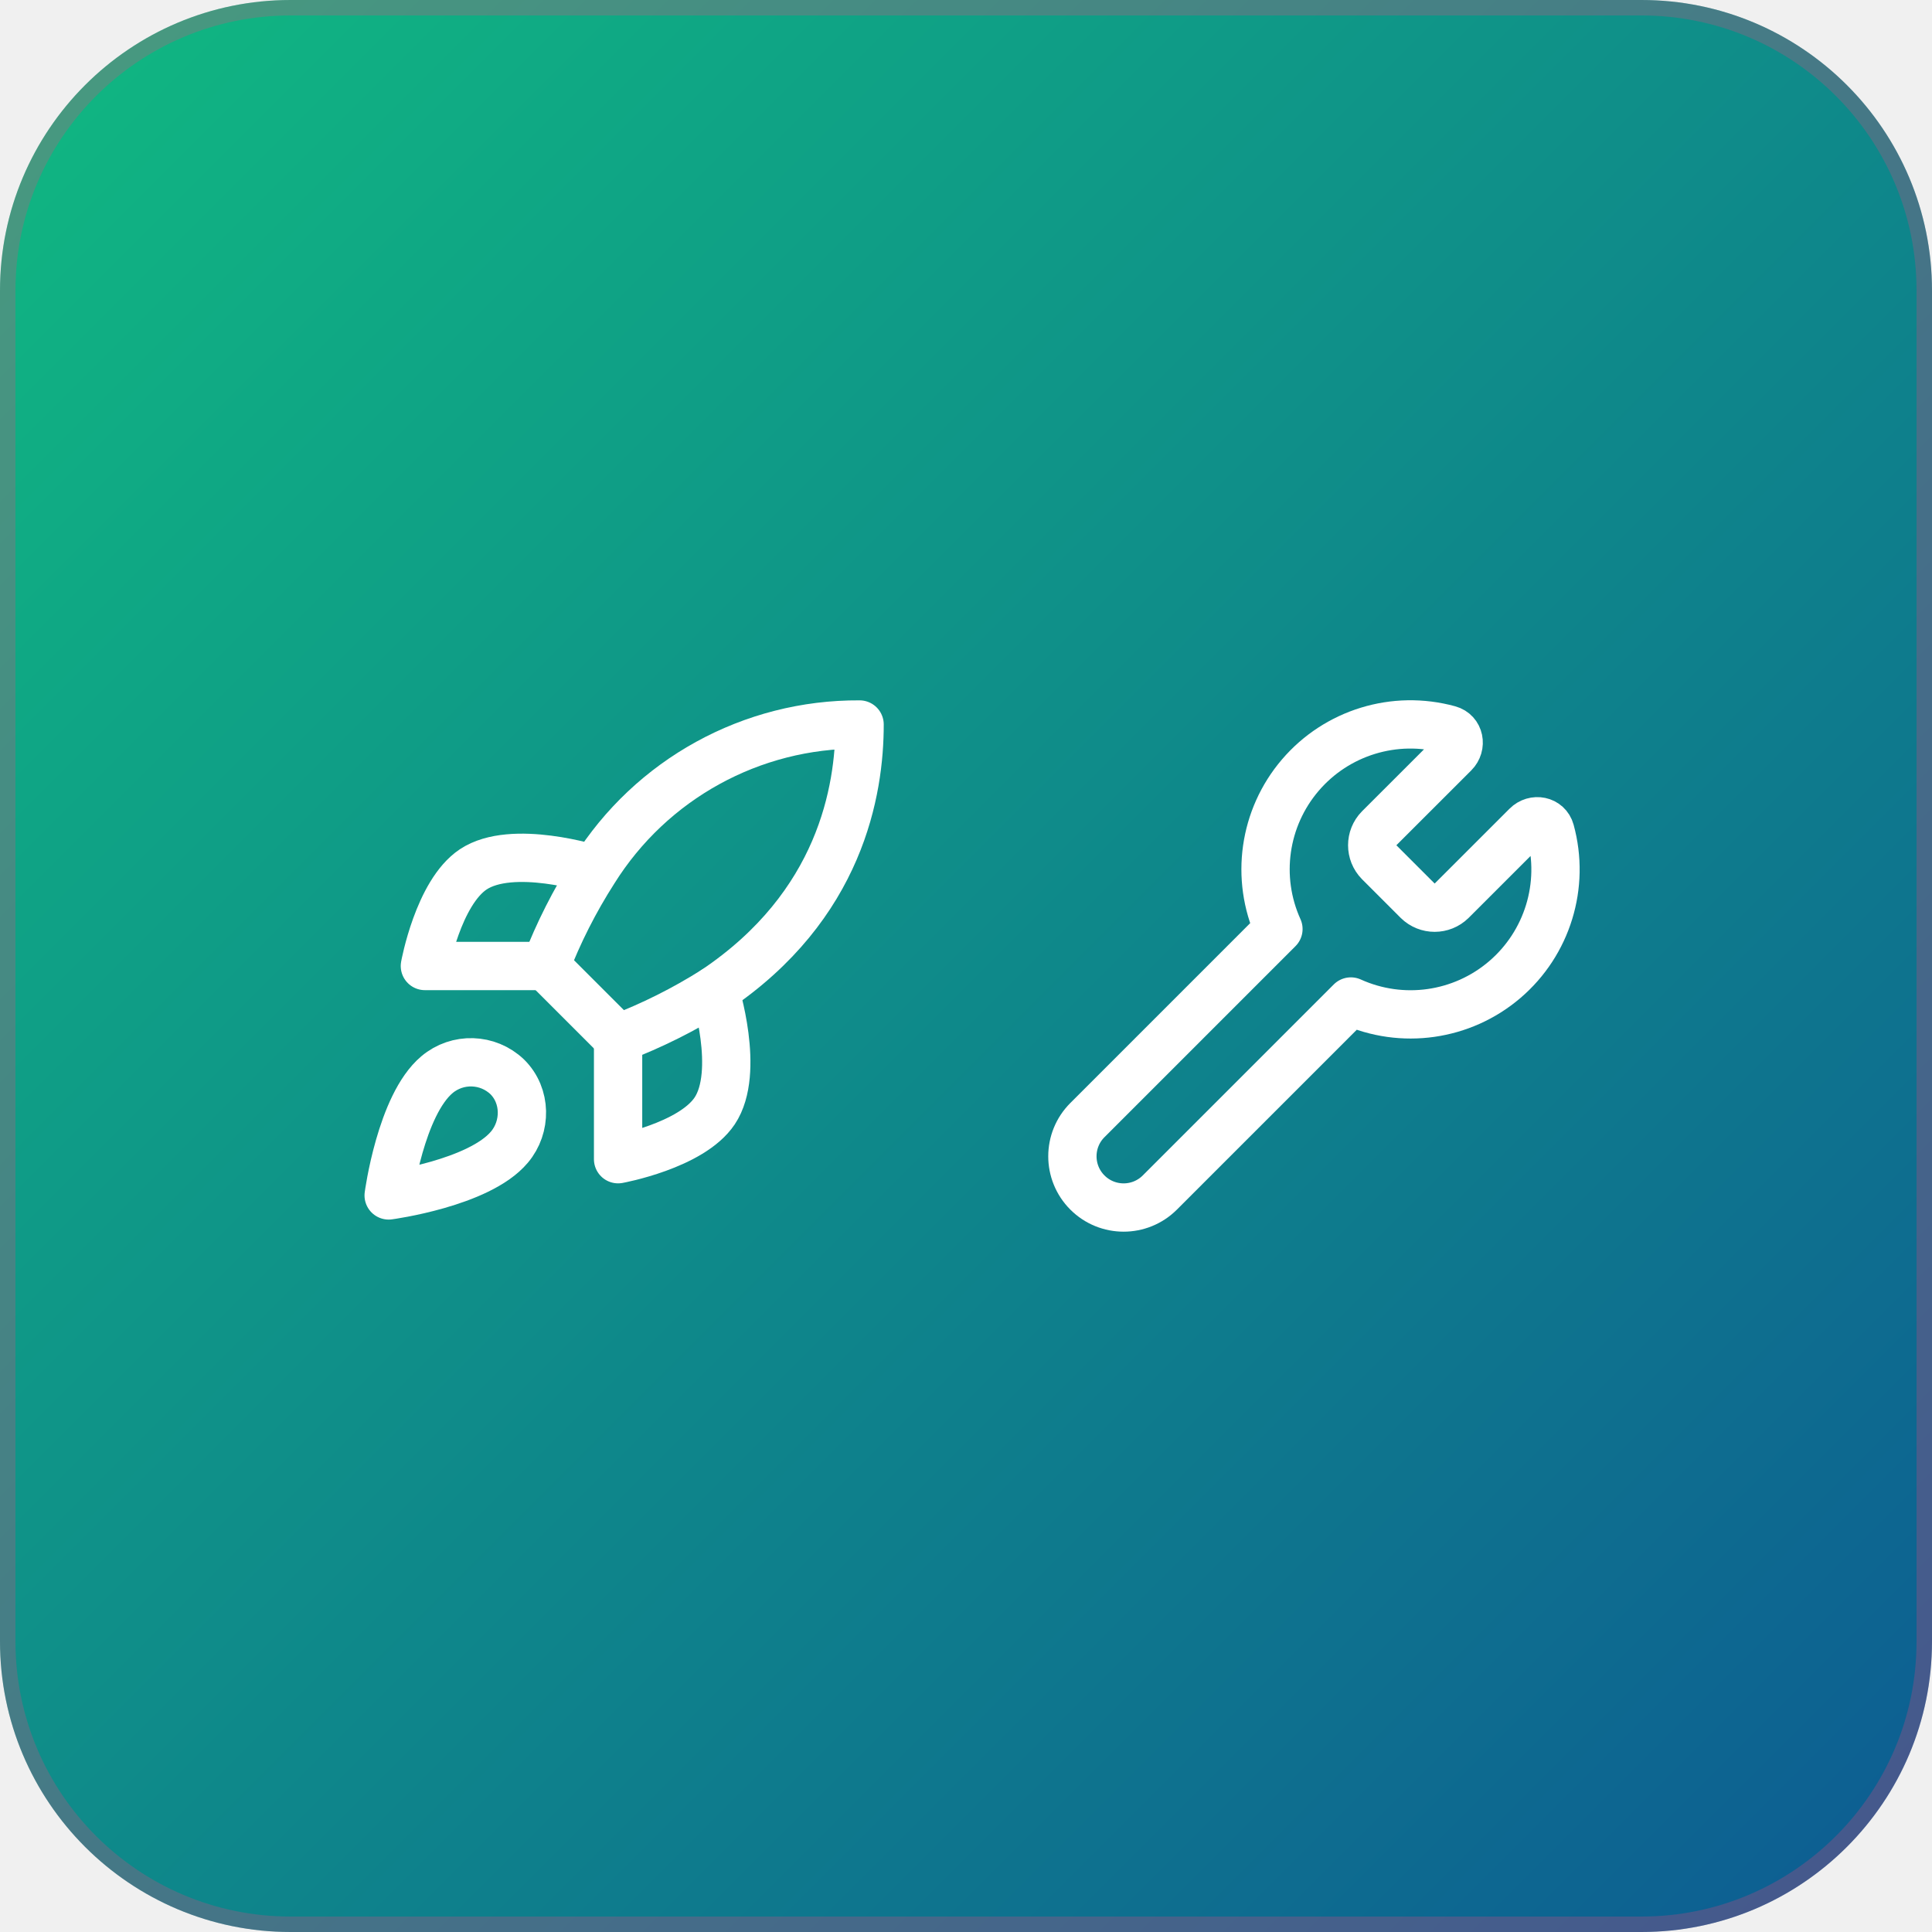
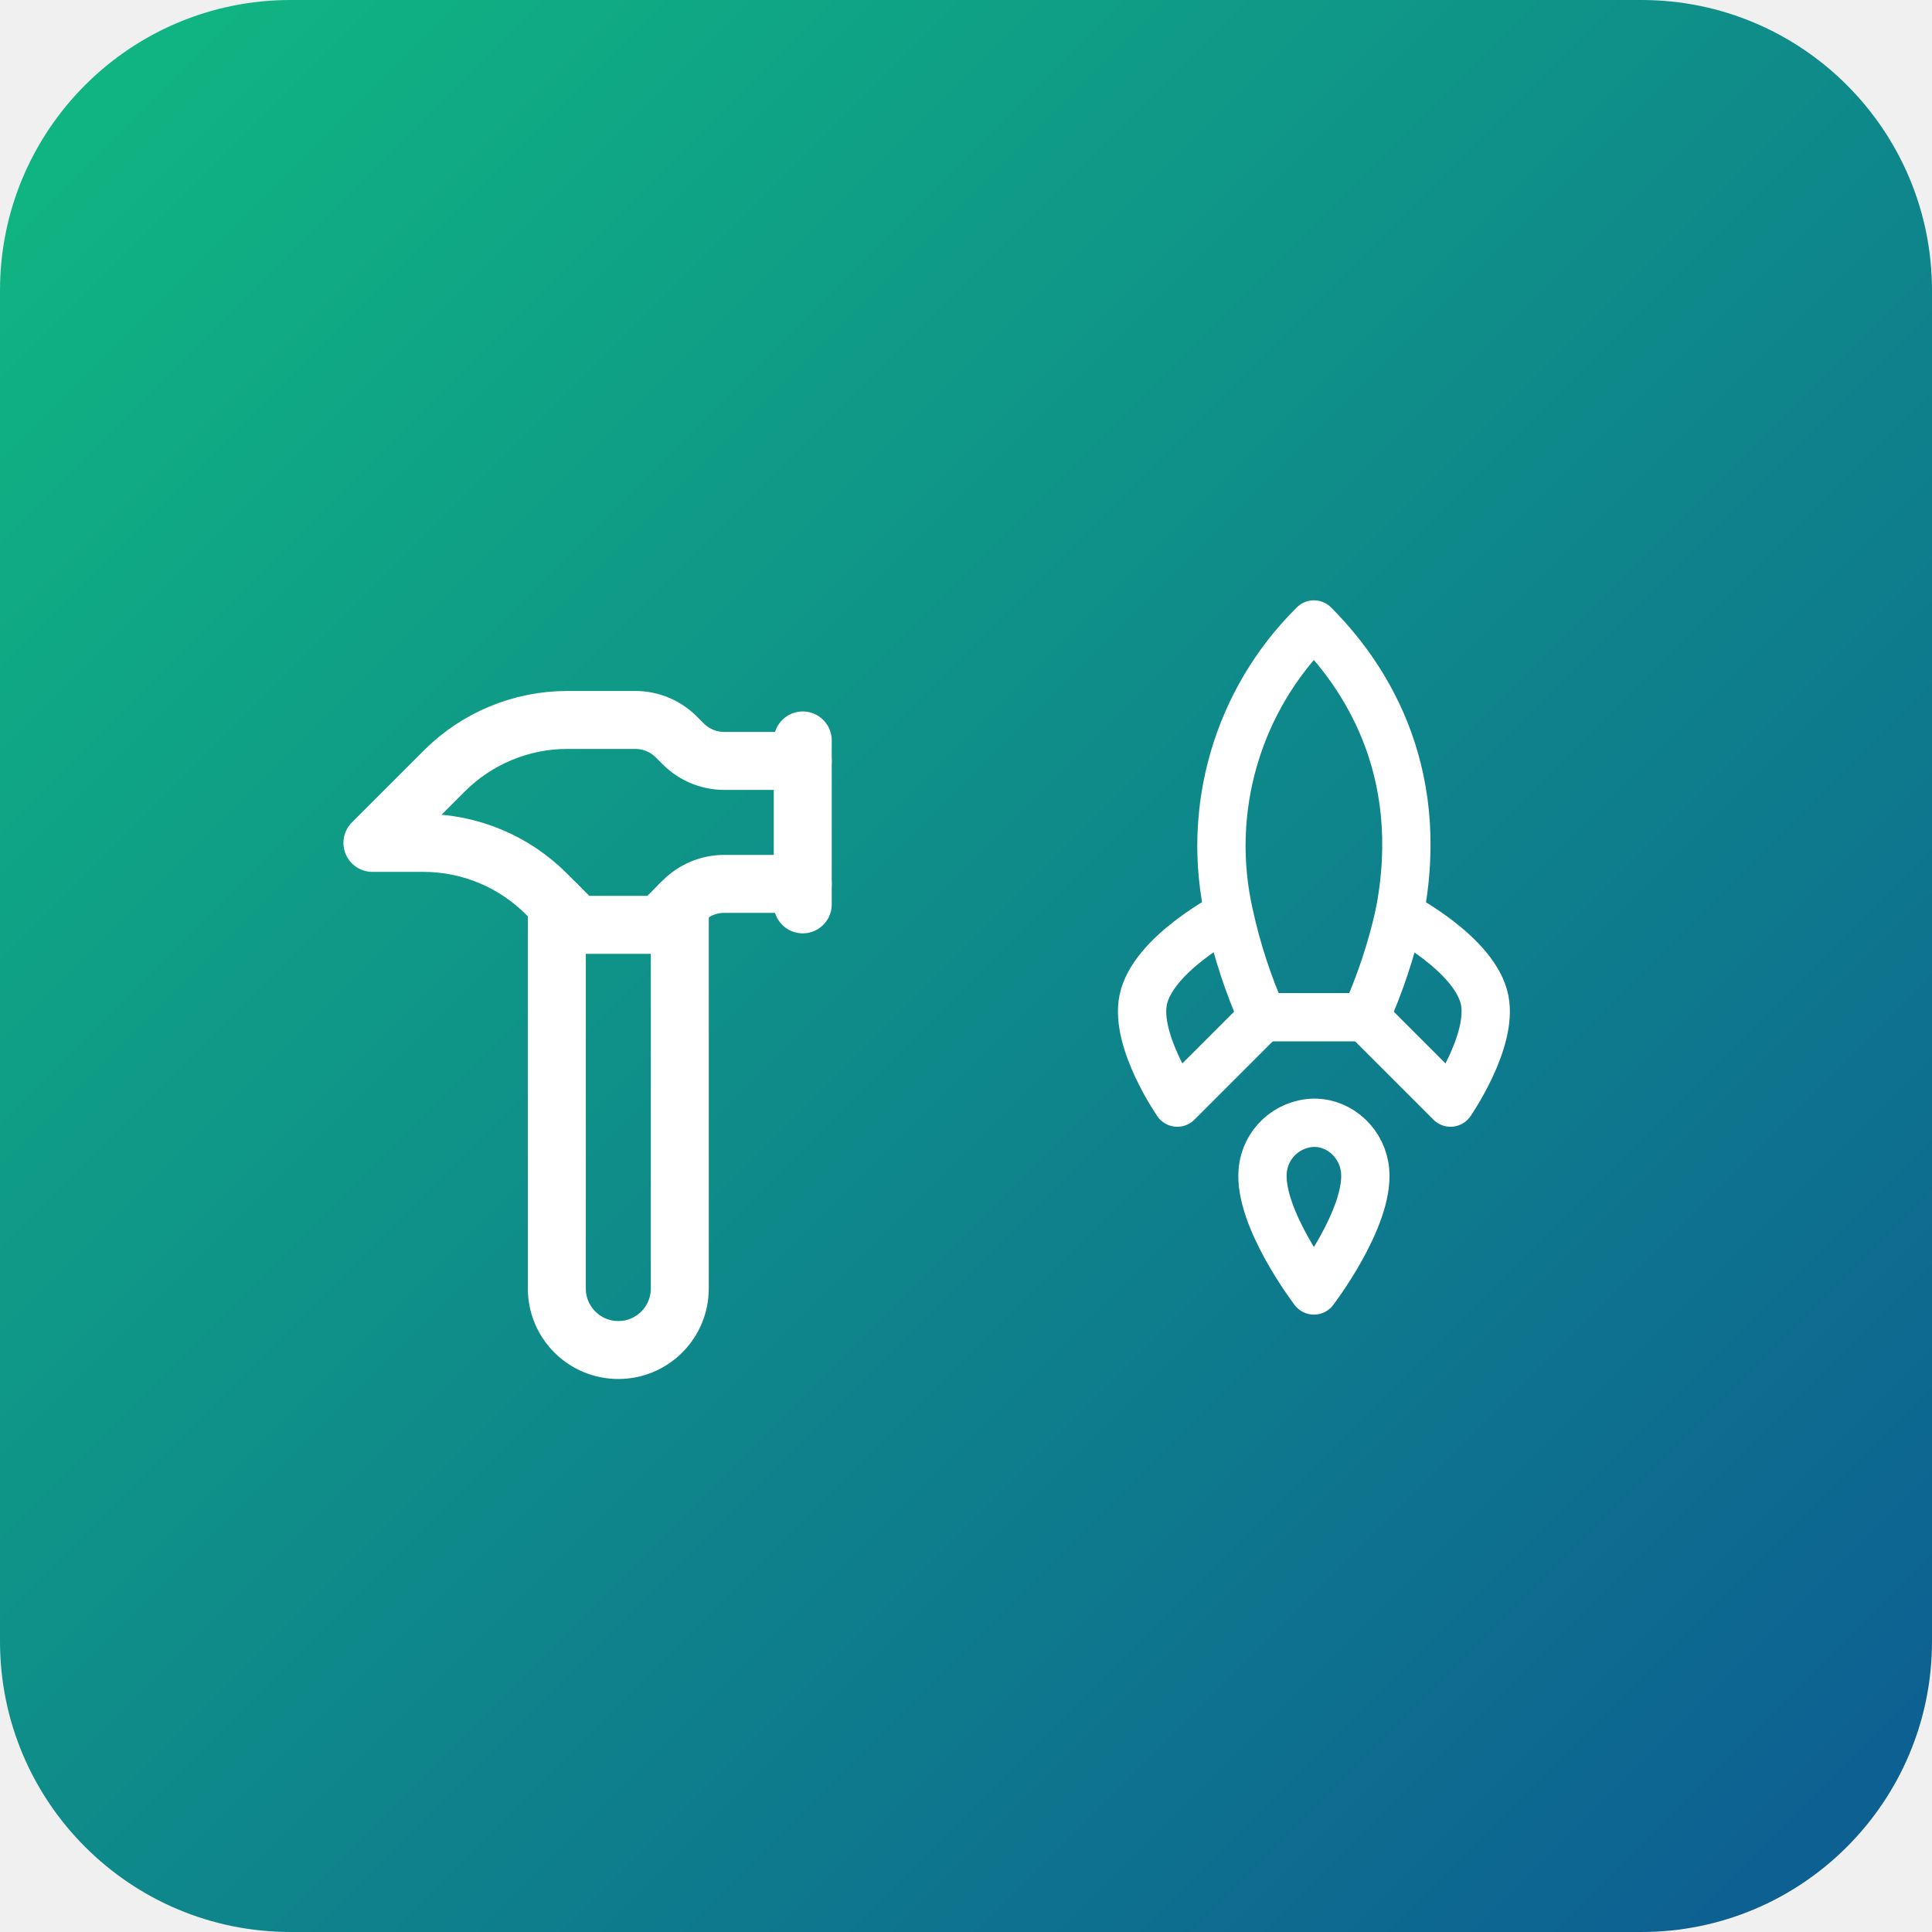
<svg xmlns="http://www.w3.org/2000/svg" width="512" height="512" viewBox="0 0 512 512">
  <defs>
-     <linearGradient id="lg" x1="0" y1="0" x2="1" y2="1">
+     <linearGradient id="lg8n81kj" x1="0" y1="0" x2="1" y2="1">
      <stop offset="0%" stop-color="#10b981" />
      <stop offset="100%" stop-color="#0d5b93" />
    </linearGradient>
  </defs>
-   <rect width="512" height="512" rx="77" fill="url(#lg)" />
-   <rect x="2.048" y="2.048" width="507.904" height="507.904" rx="74.952" fill="none" stroke="#ef467e" stroke-width="4.096" stroke-opacity="0.25" />
-   <g transform="translate(87.0,179.2) scale(6.4)">
-     <path d="M4.5 16.5c-1.5 1.26-2 5-2 5s3.74-.5 5-2c.71-.84.7-2.13-.09-2.91a2.18 2.18 0 0 0-2.91-.09z" fill="none" stroke="#ffffff" stroke-width="2" stroke-linecap="round" stroke-linejoin="round" />
-     <path d="m12 15-3-3a22 22 0 0 1 2-3.95A12.88 12.88 0 0 1 22 2c0 2.72-.78 7.5-6 11a22.35 22.35 0 0 1-4 2z" fill="none" stroke="#ffffff" stroke-width="2" stroke-linecap="round" stroke-linejoin="round" />
-     <path d="M9 12H4s.55-3.03 2-4c1.62-1.08 5 0 5 0" fill="none" stroke="#ffffff" stroke-width="2" stroke-linecap="round" stroke-linejoin="round" />
-     <path d="M12 15v5s3.03-.55 4-2c1.08-1.62 0-5 0-5" fill="none" stroke="#ffffff" stroke-width="2" stroke-linecap="round" stroke-linejoin="round" />
+   <rect width="512" height="512" rx="77" fill="url(#lg8n81kj)" />
+   <g transform="translate(71.7,163.8) scale(7.68)">
+     <path d="m15 12-9.373 9.373a1 1 0 0 1-3.001-3L12 9" fill="none" stroke="#ffffff" stroke-width="2" stroke-linecap="round" stroke-linejoin="round" transform="rotate(315, 12, 12)" />
+     <path d="m18 15 4-4" fill="none" stroke="#ffffff" stroke-width="2" stroke-linecap="round" stroke-linejoin="round" transform="rotate(315, 12, 12)" />
+     <path d="m21.5 11.5-1.914-1.914A2 2 0 0 1 19 8.172v-.344a2 2 0 0 0-.586-1.414l-1.657-1.657A6 6 0 0 0 12.516 3H9l1.243 1.243A6 6 0 0 1 12 8.485V10l2 2h1.172a2 2 0 0 1 1.414.586L18.5 14.5" fill="none" stroke="#ffffff" stroke-width="2" stroke-linecap="round" stroke-linejoin="round" transform="rotate(315, 12, 12)" />
  </g>
  <g transform="translate(271.4,179.2) scale(6.4)">
-     <path d="M14.7 6.3a1 1 0 0 0 0 1.4l1.6 1.6a1 1 0 0 0 1.4 0l3.106-3.105c.32-.322.863-.22.983.218a6 6 0 0 1-8.259 7.057l-7.91 7.91a1 1 0 0 1-2.999-3l7.91-7.91a6 6 0 0 1 7.057-8.259c.438.12.54.662.219.984z" fill="none" stroke="#ffffff" stroke-width="2" stroke-linecap="round" stroke-linejoin="round" />
+     <path d="M4.5 16.5c-1.5 1.26-2 5-2 5s3.74-.5 5-2c.71-.84.7-2.13-.09-2.91a2.18 2.18 0 0 0-2.91-.09z" fill="none" stroke="#ffffff" stroke-width="2" stroke-linecap="round" stroke-linejoin="round" transform="rotate(315, 12, 12)" />
+     <path d="m12 15-3-3a22 22 0 0 1 2-3.95A12.88 12.88 0 0 1 22 2c0 2.72-.78 7.5-6 11a22.35 22.35 0 0 1-4 2z" fill="none" stroke="#ffffff" stroke-width="2" stroke-linecap="round" stroke-linejoin="round" transform="rotate(315, 12, 12)" />
+     <path d="M9 12H4s.55-3.03 2-4c1.62-1.08 5 0 5 0" fill="none" stroke="#ffffff" stroke-width="2" stroke-linecap="round" stroke-linejoin="round" transform="rotate(315, 12, 12)" />
+     <path d="M12 15v5s3.03-.55 4-2c1.08-1.62 0-5 0-5" fill="none" stroke="#ffffff" stroke-width="2" stroke-linecap="round" stroke-linejoin="round" transform="rotate(315, 12, 12)" />
  </g>
</svg>
